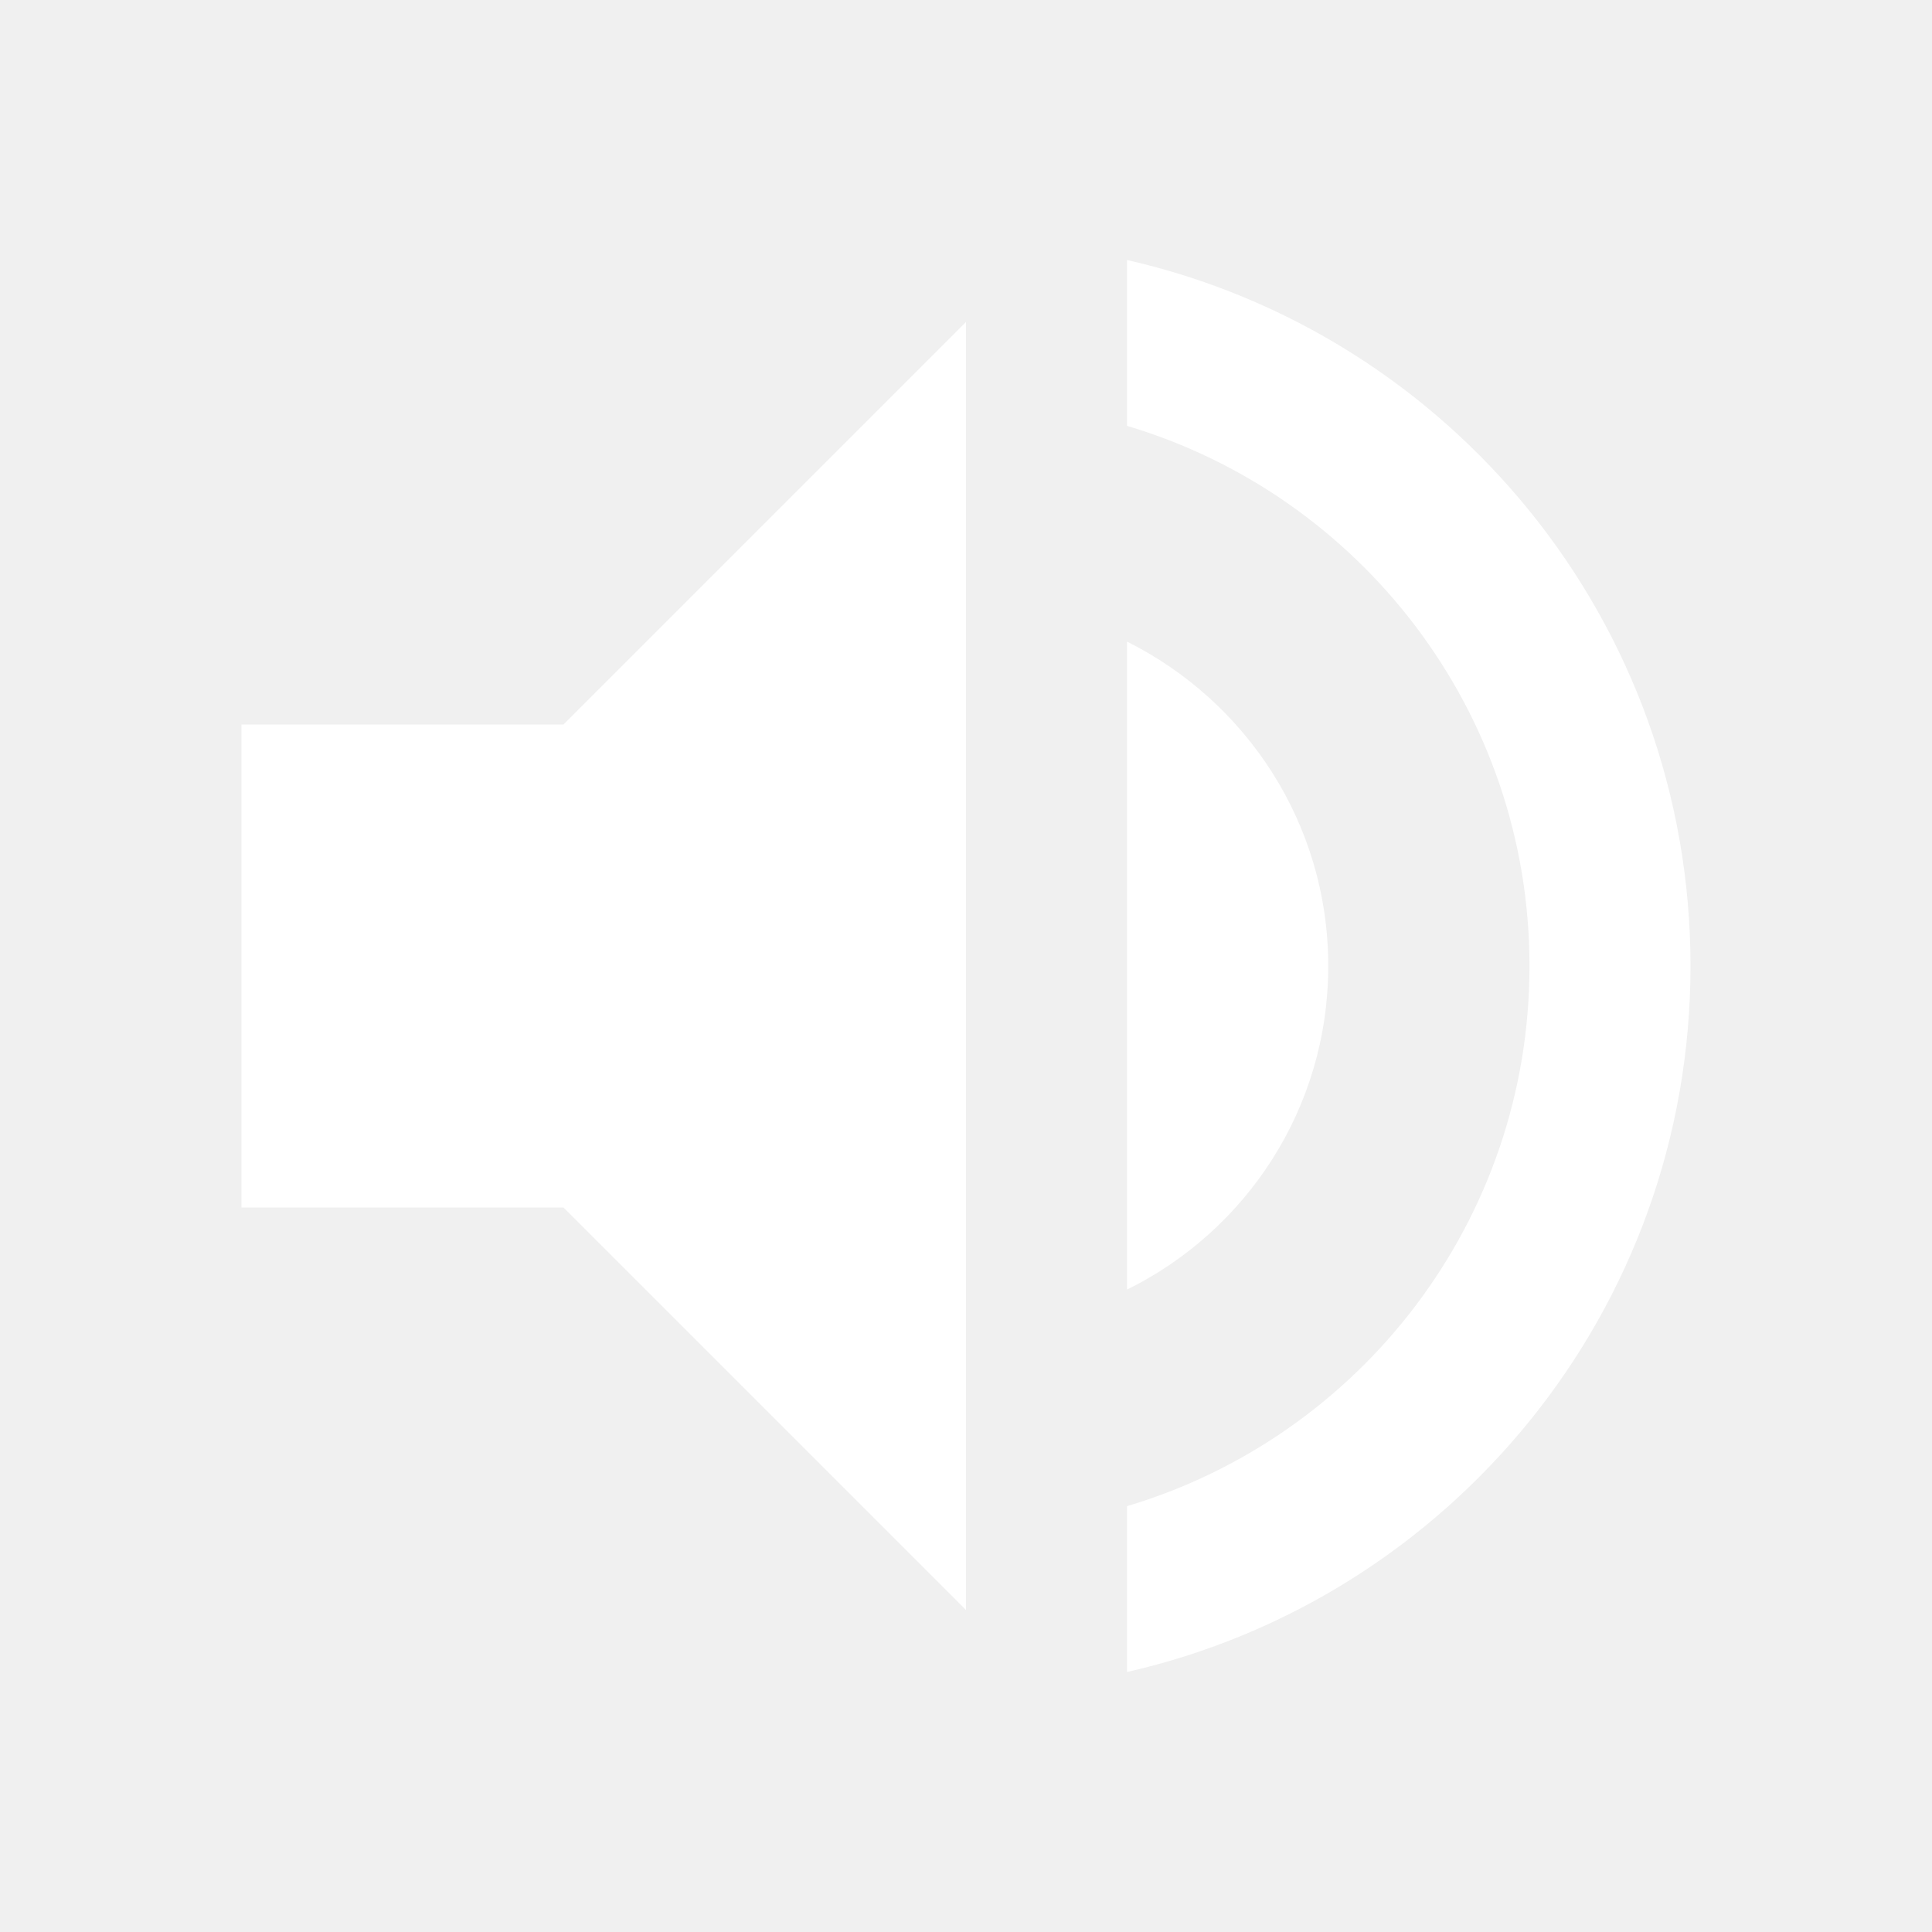
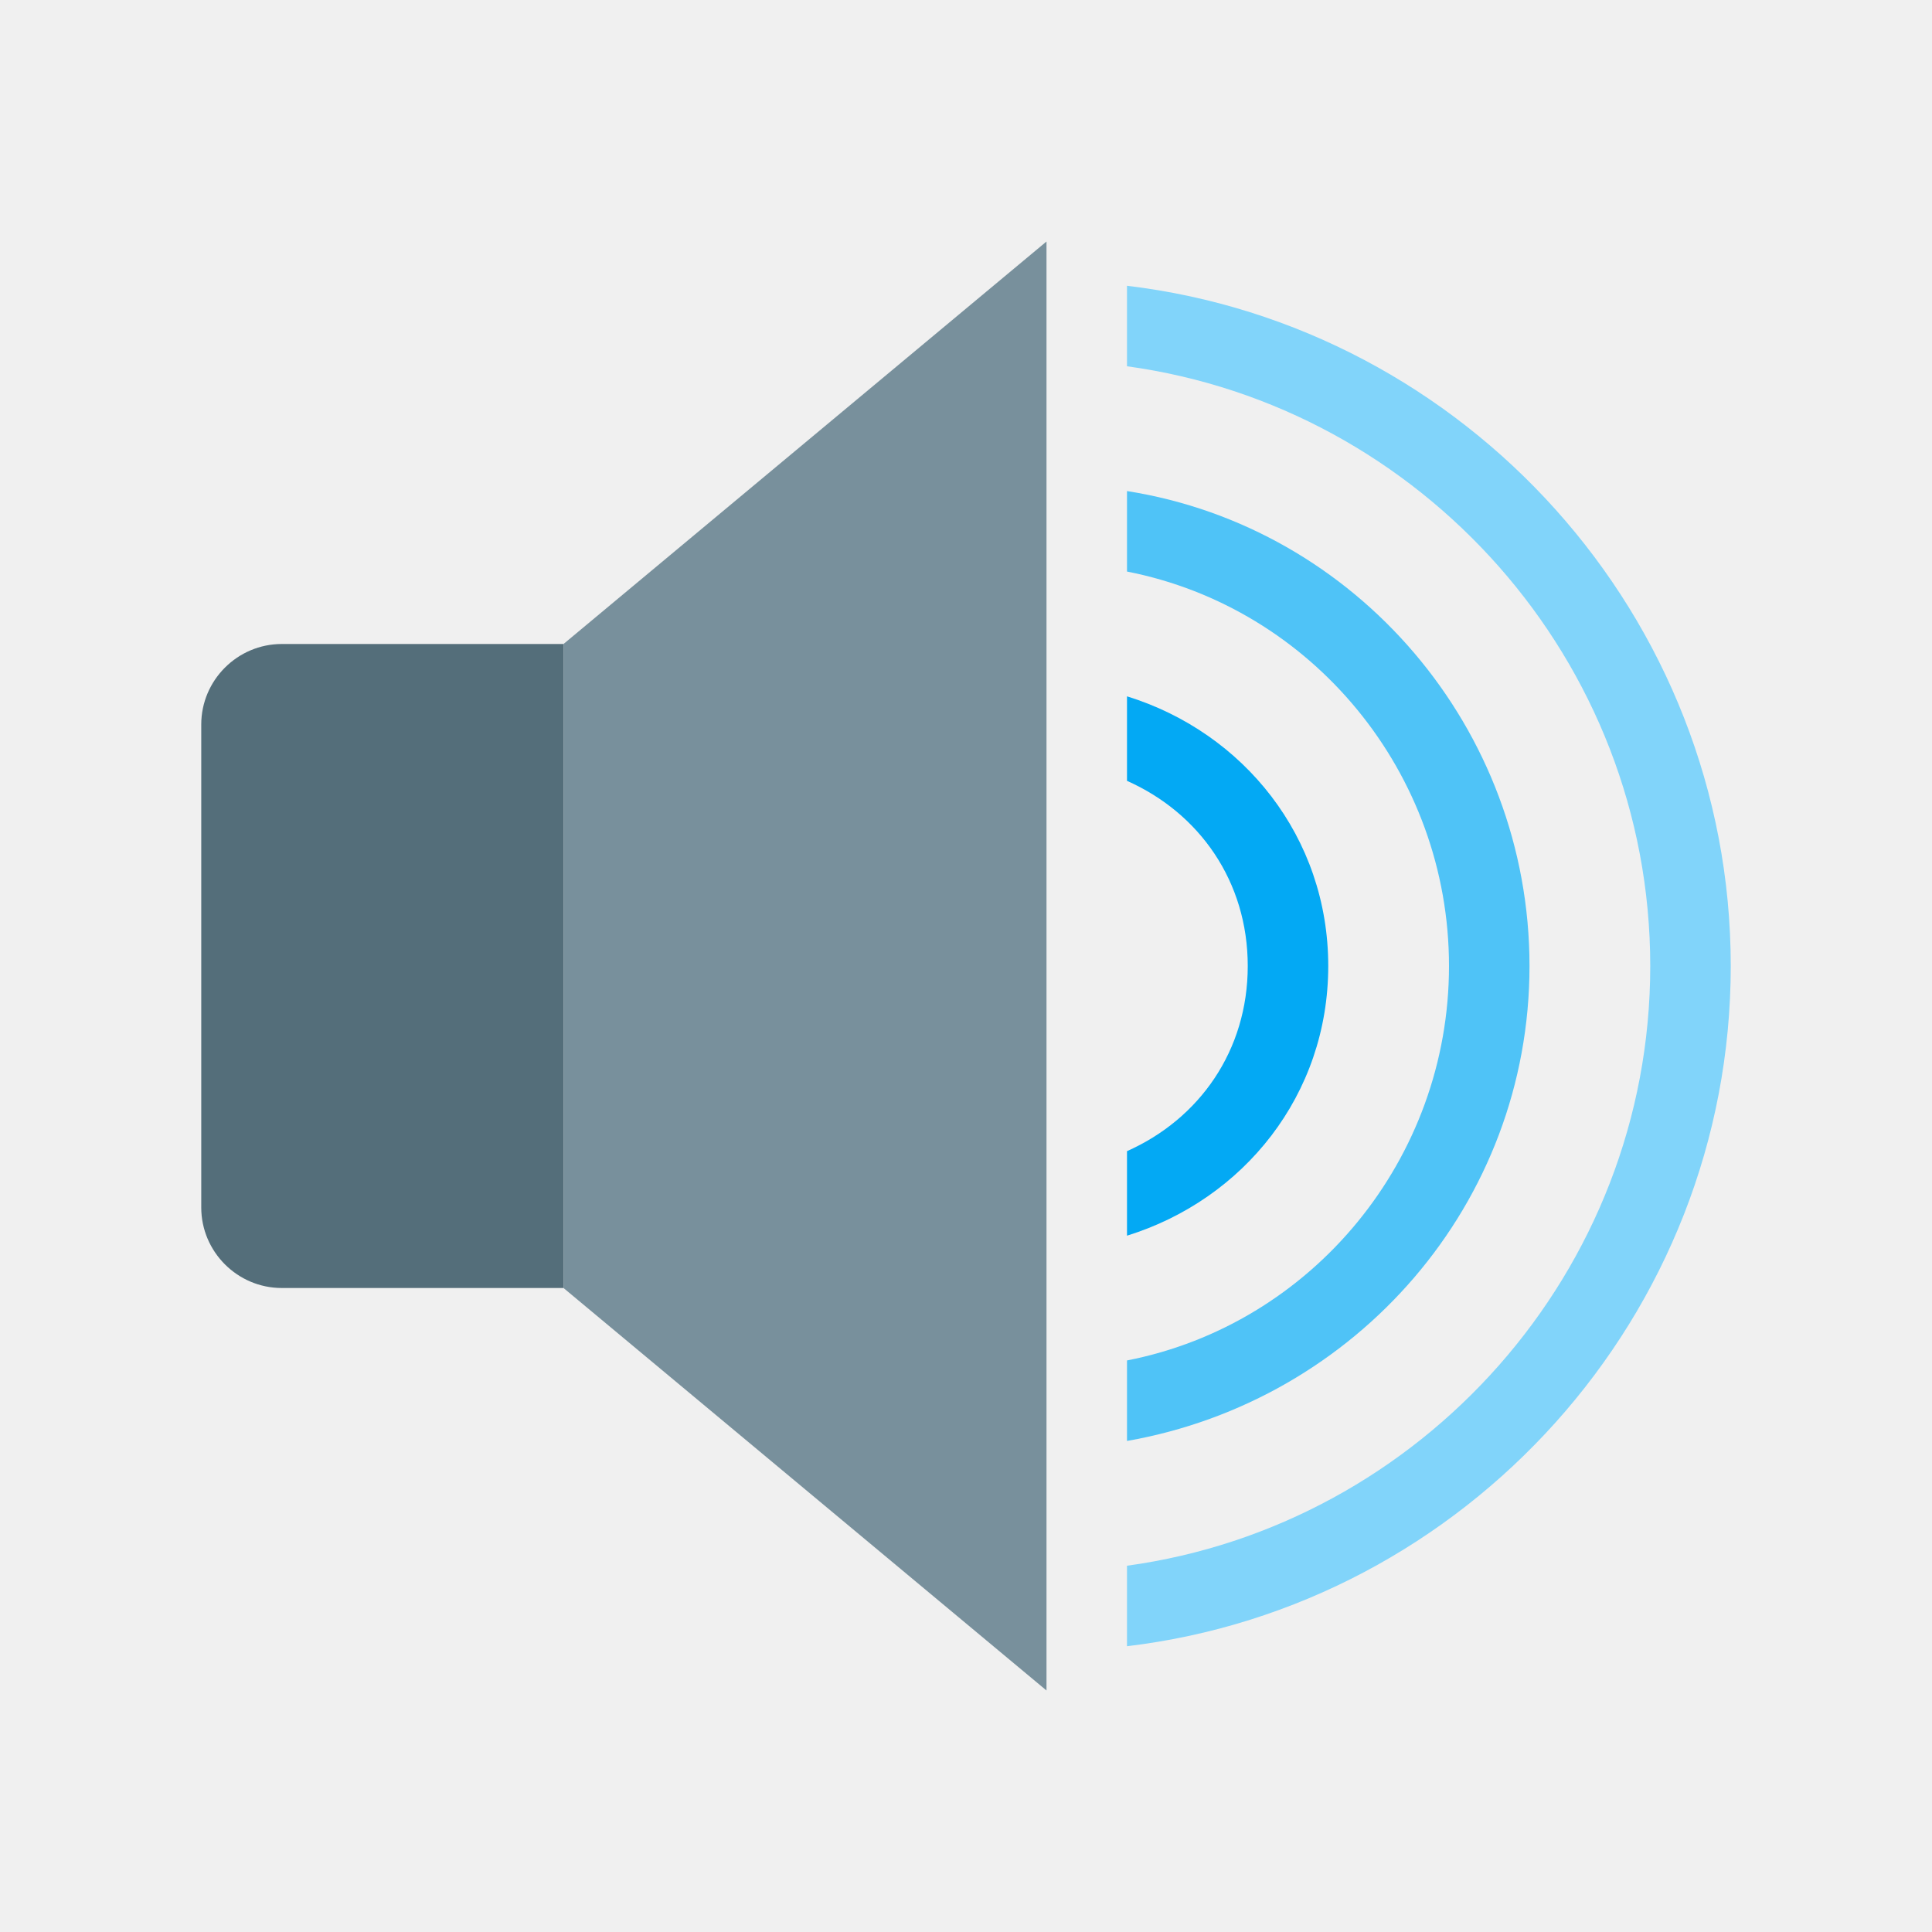
- <svg xmlns="http://www.w3.org/2000/svg" viewBox="0 0 24 24" fill="white">
-   <path d="M3 9v6h4l5 5V4L7 9H3zm13.5 3c0-1.77-1.02-3.29-2.5-4.03v8.05c1.48-.73 2.5-2.25 2.5-4.02zM14 3.23v2.06c2.89.86 5 3.54 5 6.71s-2.11 5.85-5 6.71v2.06c4.01-.91 7-4.49 7-8.77s-2.99-7.86-7-8.77z" />
+ <svg xmlns="http://www.w3.org/2000/svg" width="800px" height="800px" viewBox="0 0 48 48" version="1" enable-background="new 0 0 48 48">
+   <path fill="#81D4FA" d="M28,7.1v2c7.3,1,13,7.3,13,14.9s-5.7,13.9-13,14.9v2c8.4-1,15-8.2,15-16.9S36.4,8.1,28,7.1z" />
+   <path fill="#546E7A" d="M14,32H7c-1.1,0-2-0.9-2-2V18c0-1.1,0.9-2,2-2h7V32z" />
+   <polygon fill="#78909C" points="26,42 14,32 14,16 26,6" />
+   <path fill="#03A9F4" d="M28,17.3v2.1c1.8,0.8,3,2.5,3,4.6s-1.2,3.8-3,4.6v2.1c2.9-0.9,5-3.5,5-6.7S30.9,18.2,28,17.3z" />
+   <path fill="#4FC3F7" d="M28,12.2v2c4.6,0.9,8,5,8,9.8s-3.4,8.9-8,9.8v2c5.7-1,10-5.9,10-11.8S33.7,13.1,28,12.2z" />
</svg>
